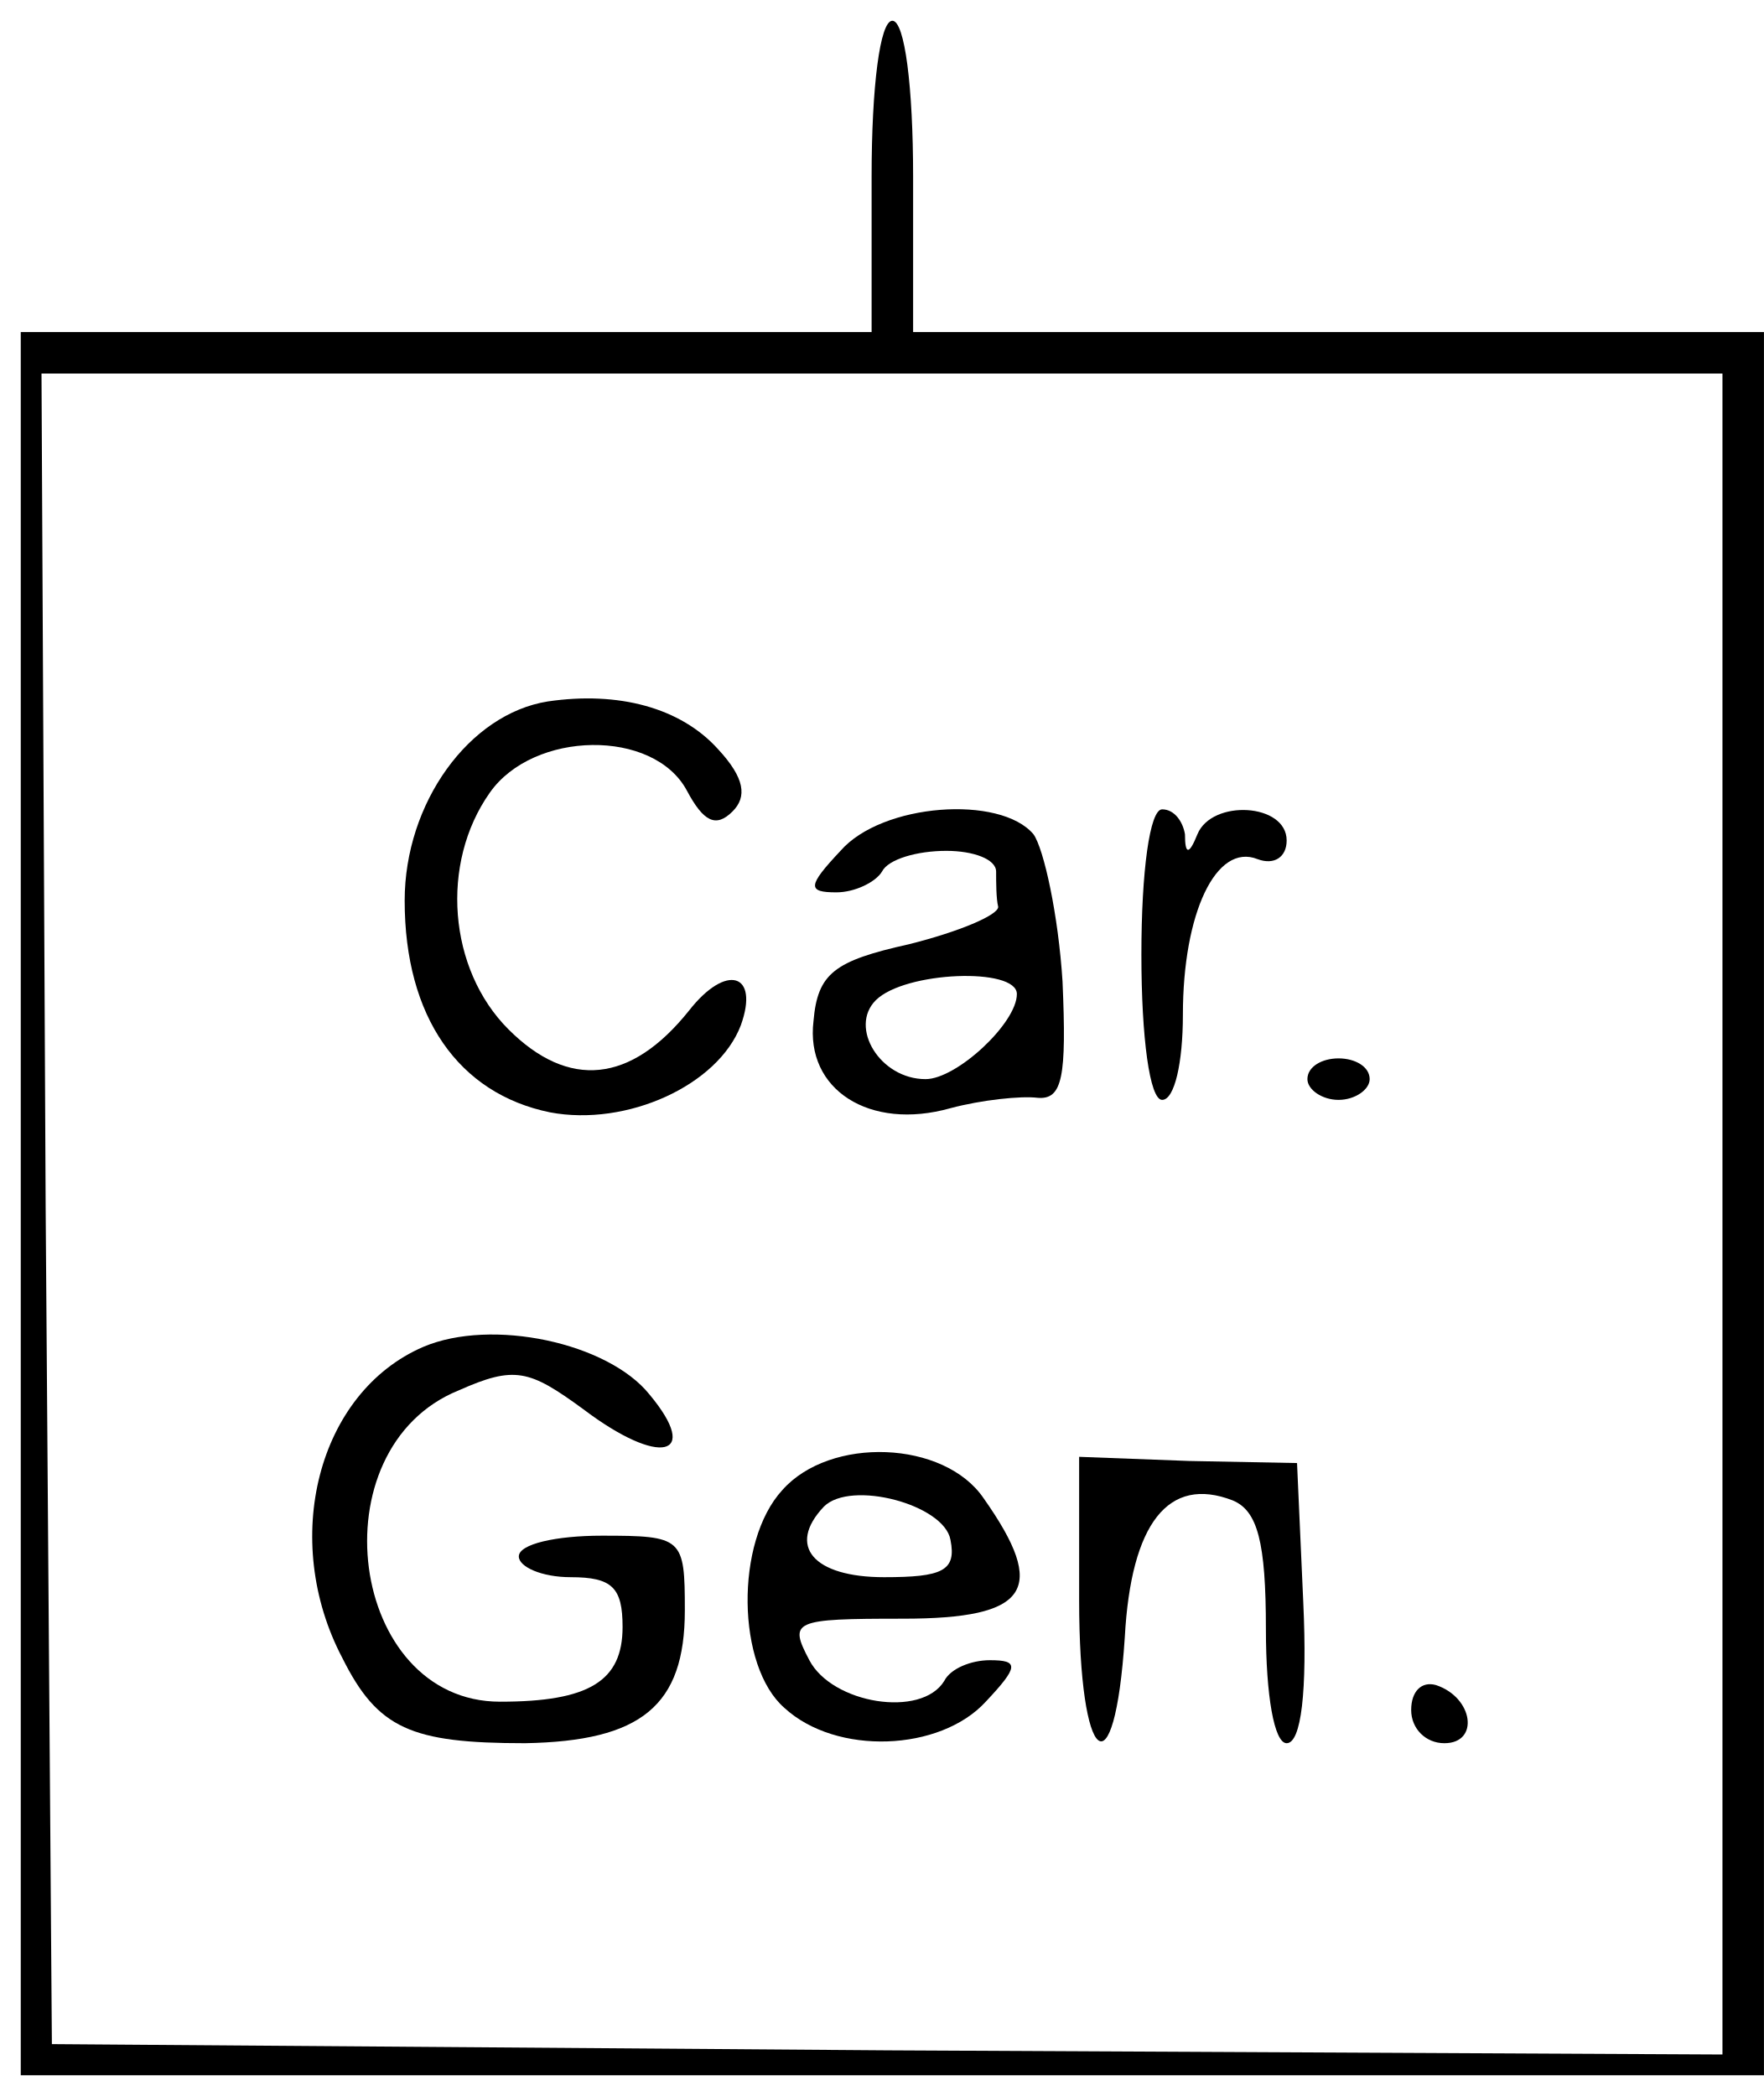
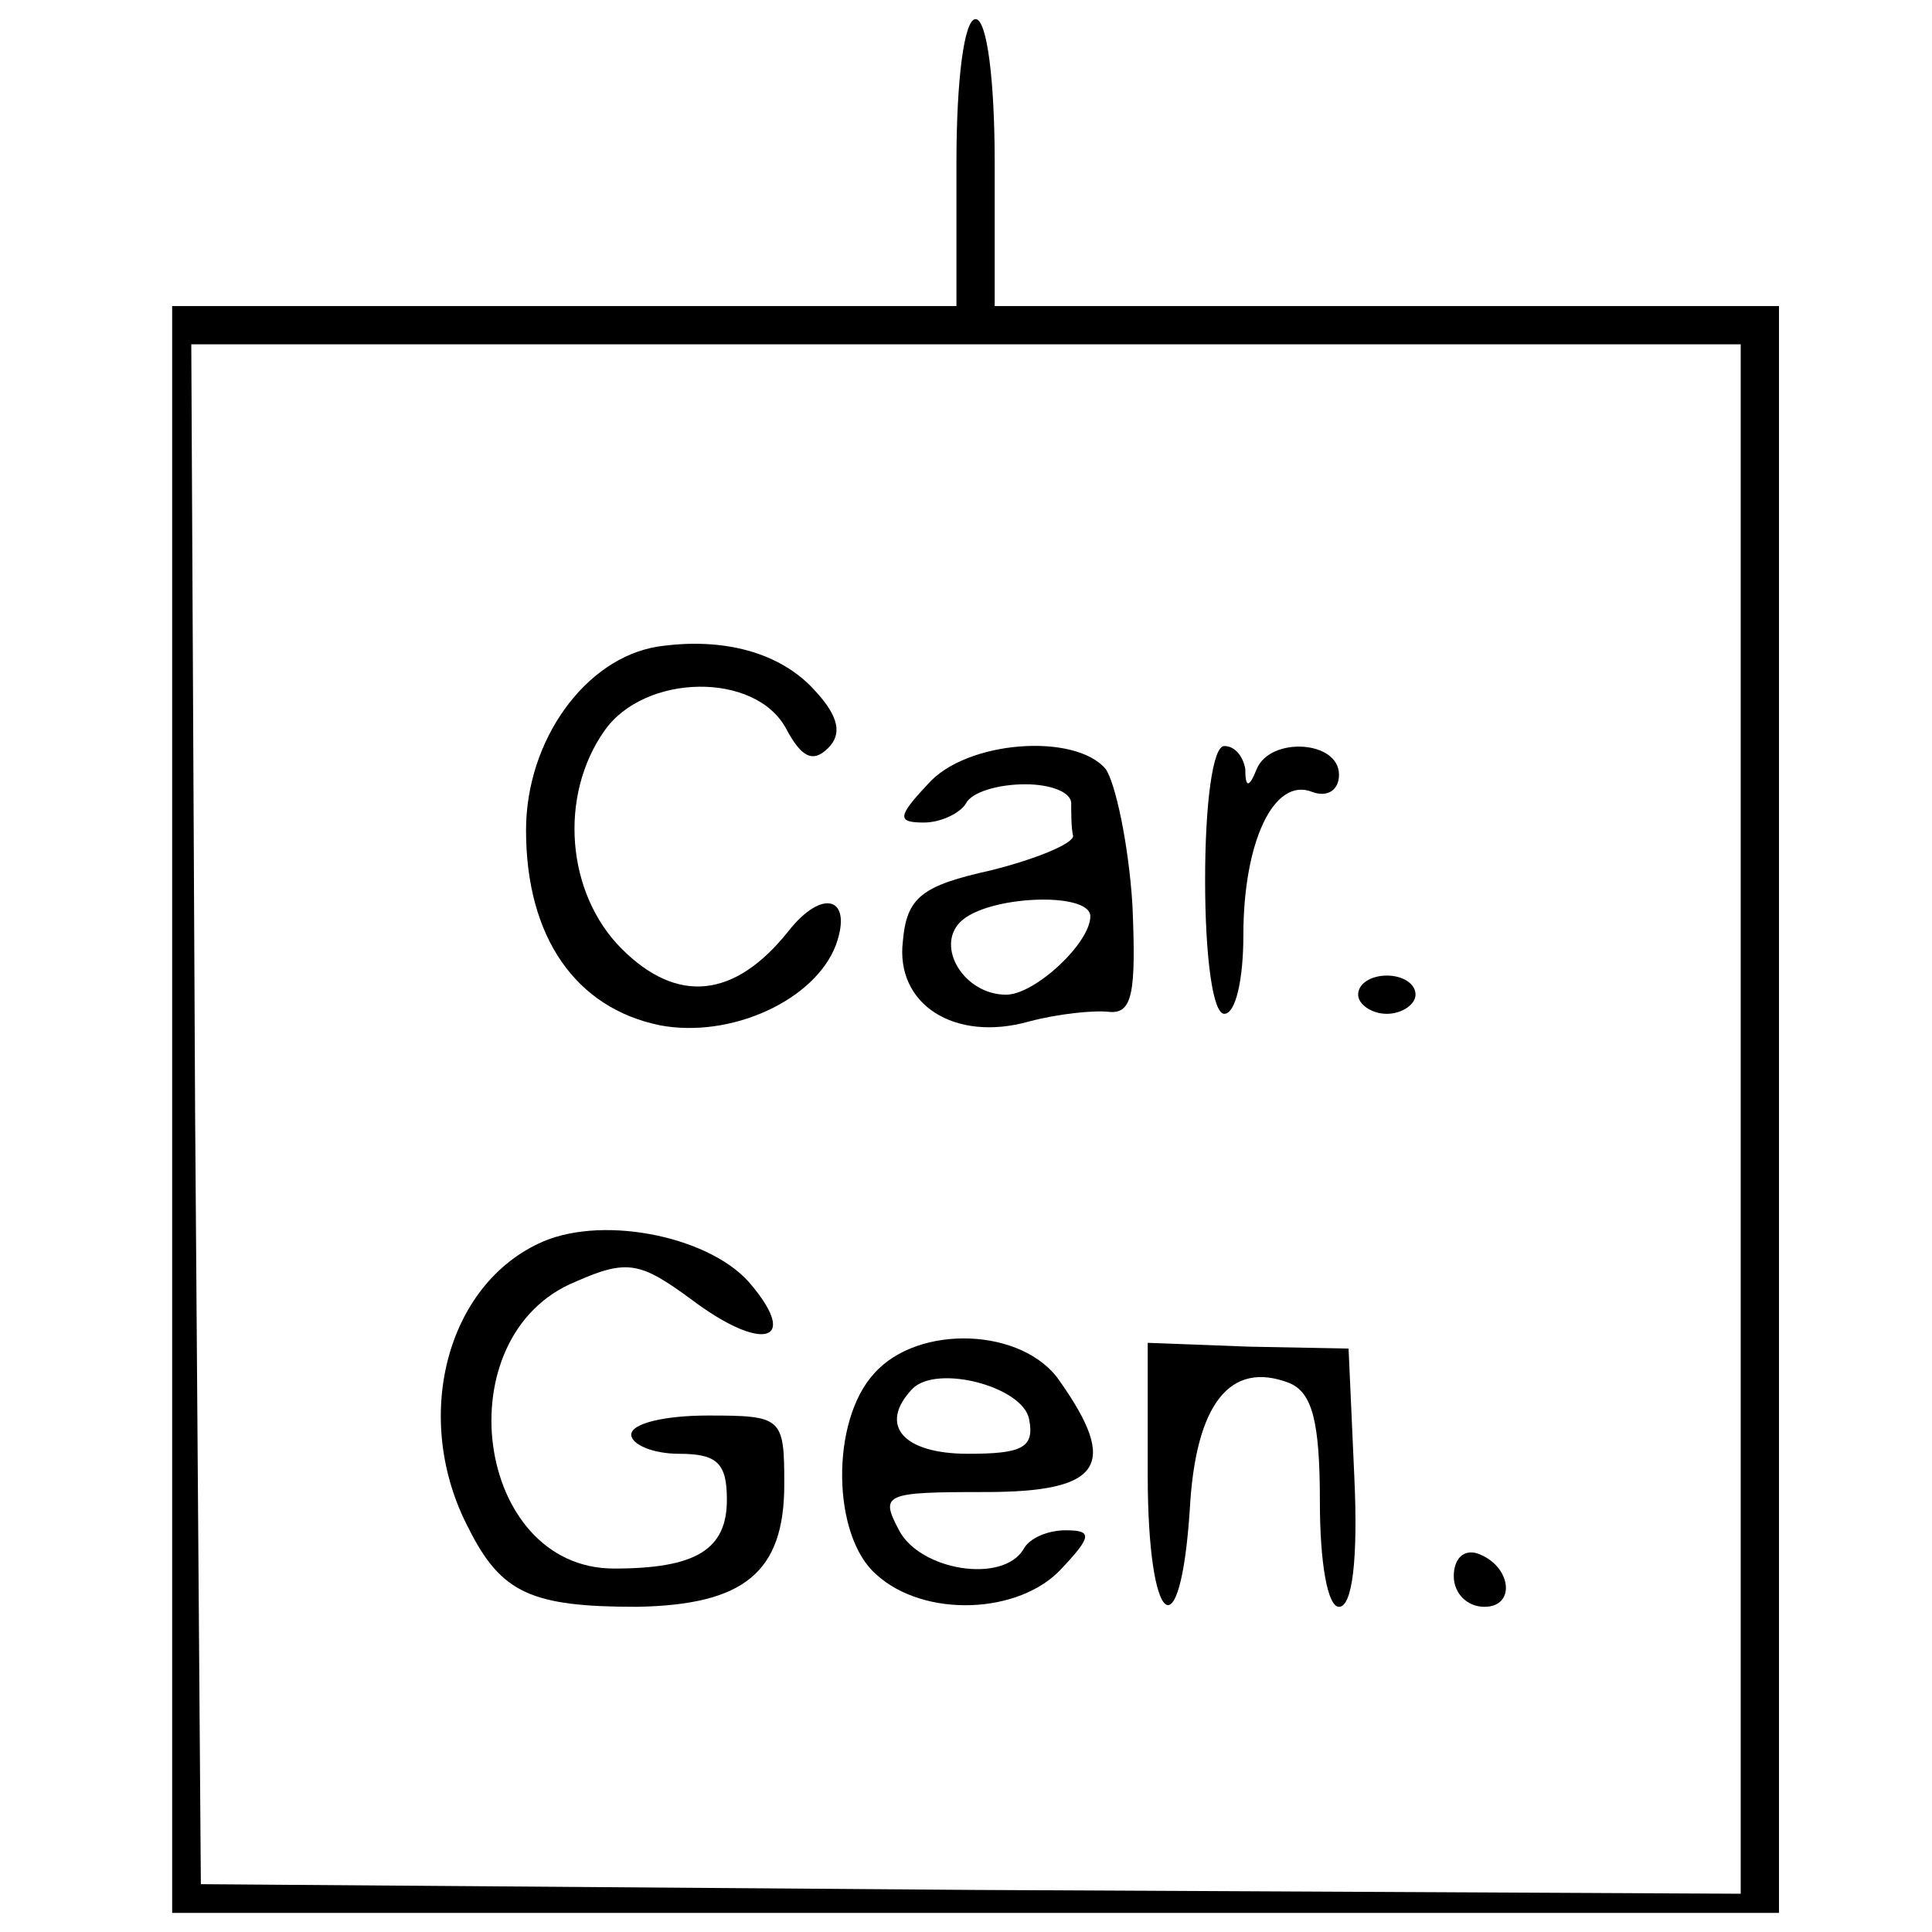
- <svg xmlns="http://www.w3.org/2000/svg" version="1.0" width="85pt" height="101pt" viewBox="0 0 85 101" preserveAspectRatio="xMidYMid meet">
+ <svg xmlns="http://www.w3.org/2000/svg" version="1.0" width="50px" height="50px" viewBox="0 0 85 101" preserveAspectRatio="xMidYMid meet">
  <g transform="translate(0,101) scale(0.1,-0.1)" fill="#000000" stroke="none">
    <path d="M420 925 l0 -75 -205 0 -205 0 0 -420 0 -420 420 0 420 0 0 420 0 420 -205 0 -205 0 0 75 c0 43 -4 75 -10 75 -6 0 -10 -32 -10 -75z m410 -500 l0 -405 -402 2 -403 3 -3 403 -2 402 405 0 405 0 0 -405z" />
    <path d="M264 672 c-38 -6 -69 -49 -69 -96 0 -56 26 -93 70 -102 37 -7 81 13 92 42 9 25 -7 30 -25 7 -28 -35 -58 -38 -87 -9 -29 29 -33 80 -9 114 21 30 79 31 95 1 8 -15 14 -18 22 -10 7 7 6 16 -7 30 -18 20 -48 28 -82 23z" />
    <path d="M405 600 c-16 -17 -16 -20 -2 -20 9 0 19 5 22 10 3 6 17 10 31 10 13 0 24 -4 24 -10 0 -5 0 -13 1 -17 0 -4 -19 -12 -43 -18 -36 -8 -44 -14 -46 -37 -4 -33 27 -53 66 -42 15 4 34 6 42 5 12 -1 14 10 12 56 -2 32 -9 64 -14 71 -16 19 -73 15 -93 -8z m85 -69 c0 -14 -29 -41 -44 -41 -22 0 -37 25 -24 38 14 14 68 16 68 3z" />
    <path d="M550 550 c0 -40 4 -70 10 -70 6 0 10 18 10 41 0 49 16 83 36 75 8 -3 14 1 14 9 0 18 -36 20 -43 3 -4 -10 -6 -10 -6 0 -1 6 -5 12 -11 12 -6 0 -10 -30 -10 -70z" />
    <path d="M630 490 c0 -5 7 -10 15 -10 8 0 15 5 15 10 0 6 -7 10 -15 10 -8 0 -15 -4 -15 -10z" />
    <path d="M204 361 c-51 -22 -69 -93 -39 -150 17 -34 33 -41 88 -41 56 1 77 18 77 64 0 35 -1 36 -40 36 -22 0 -40 -4 -40 -10 0 -5 11 -10 25 -10 20 0 25 -5 25 -24 0 -26 -16 -36 -59 -36 -73 0 -89 122 -20 150 27 12 34 10 60 -9 37 -28 57 -23 32 7 -20 25 -76 37 -109 23z" />
    <path d="M377 292 c-23 -25 -22 -85 1 -105 25 -23 75 -21 97 3 16 17 16 20 2 20 -9 0 -19 -4 -22 -10 -11 -18 -54 -11 -65 10 -10 19 -8 20 45 20 61 0 70 14 39 58 -19 28 -74 30 -97 4z m81 -24 c3 -15 -4 -18 -32 -18 -34 0 -47 15 -29 34 13 13 58 1 61 -16z" />
    <path d="M520 239 c0 -80 17 -94 22 -18 3 55 21 78 52 66 12 -5 16 -20 16 -62 0 -32 4 -55 10 -55 7 0 10 25 8 68 l-3 67 -52 1 -53 2 0 -69z" />
    <path d="M680 186 c0 -9 7 -16 16 -16 17 0 14 22 -4 28 -7 2 -12 -3 -12 -12z" />
  </g>
</svg>
